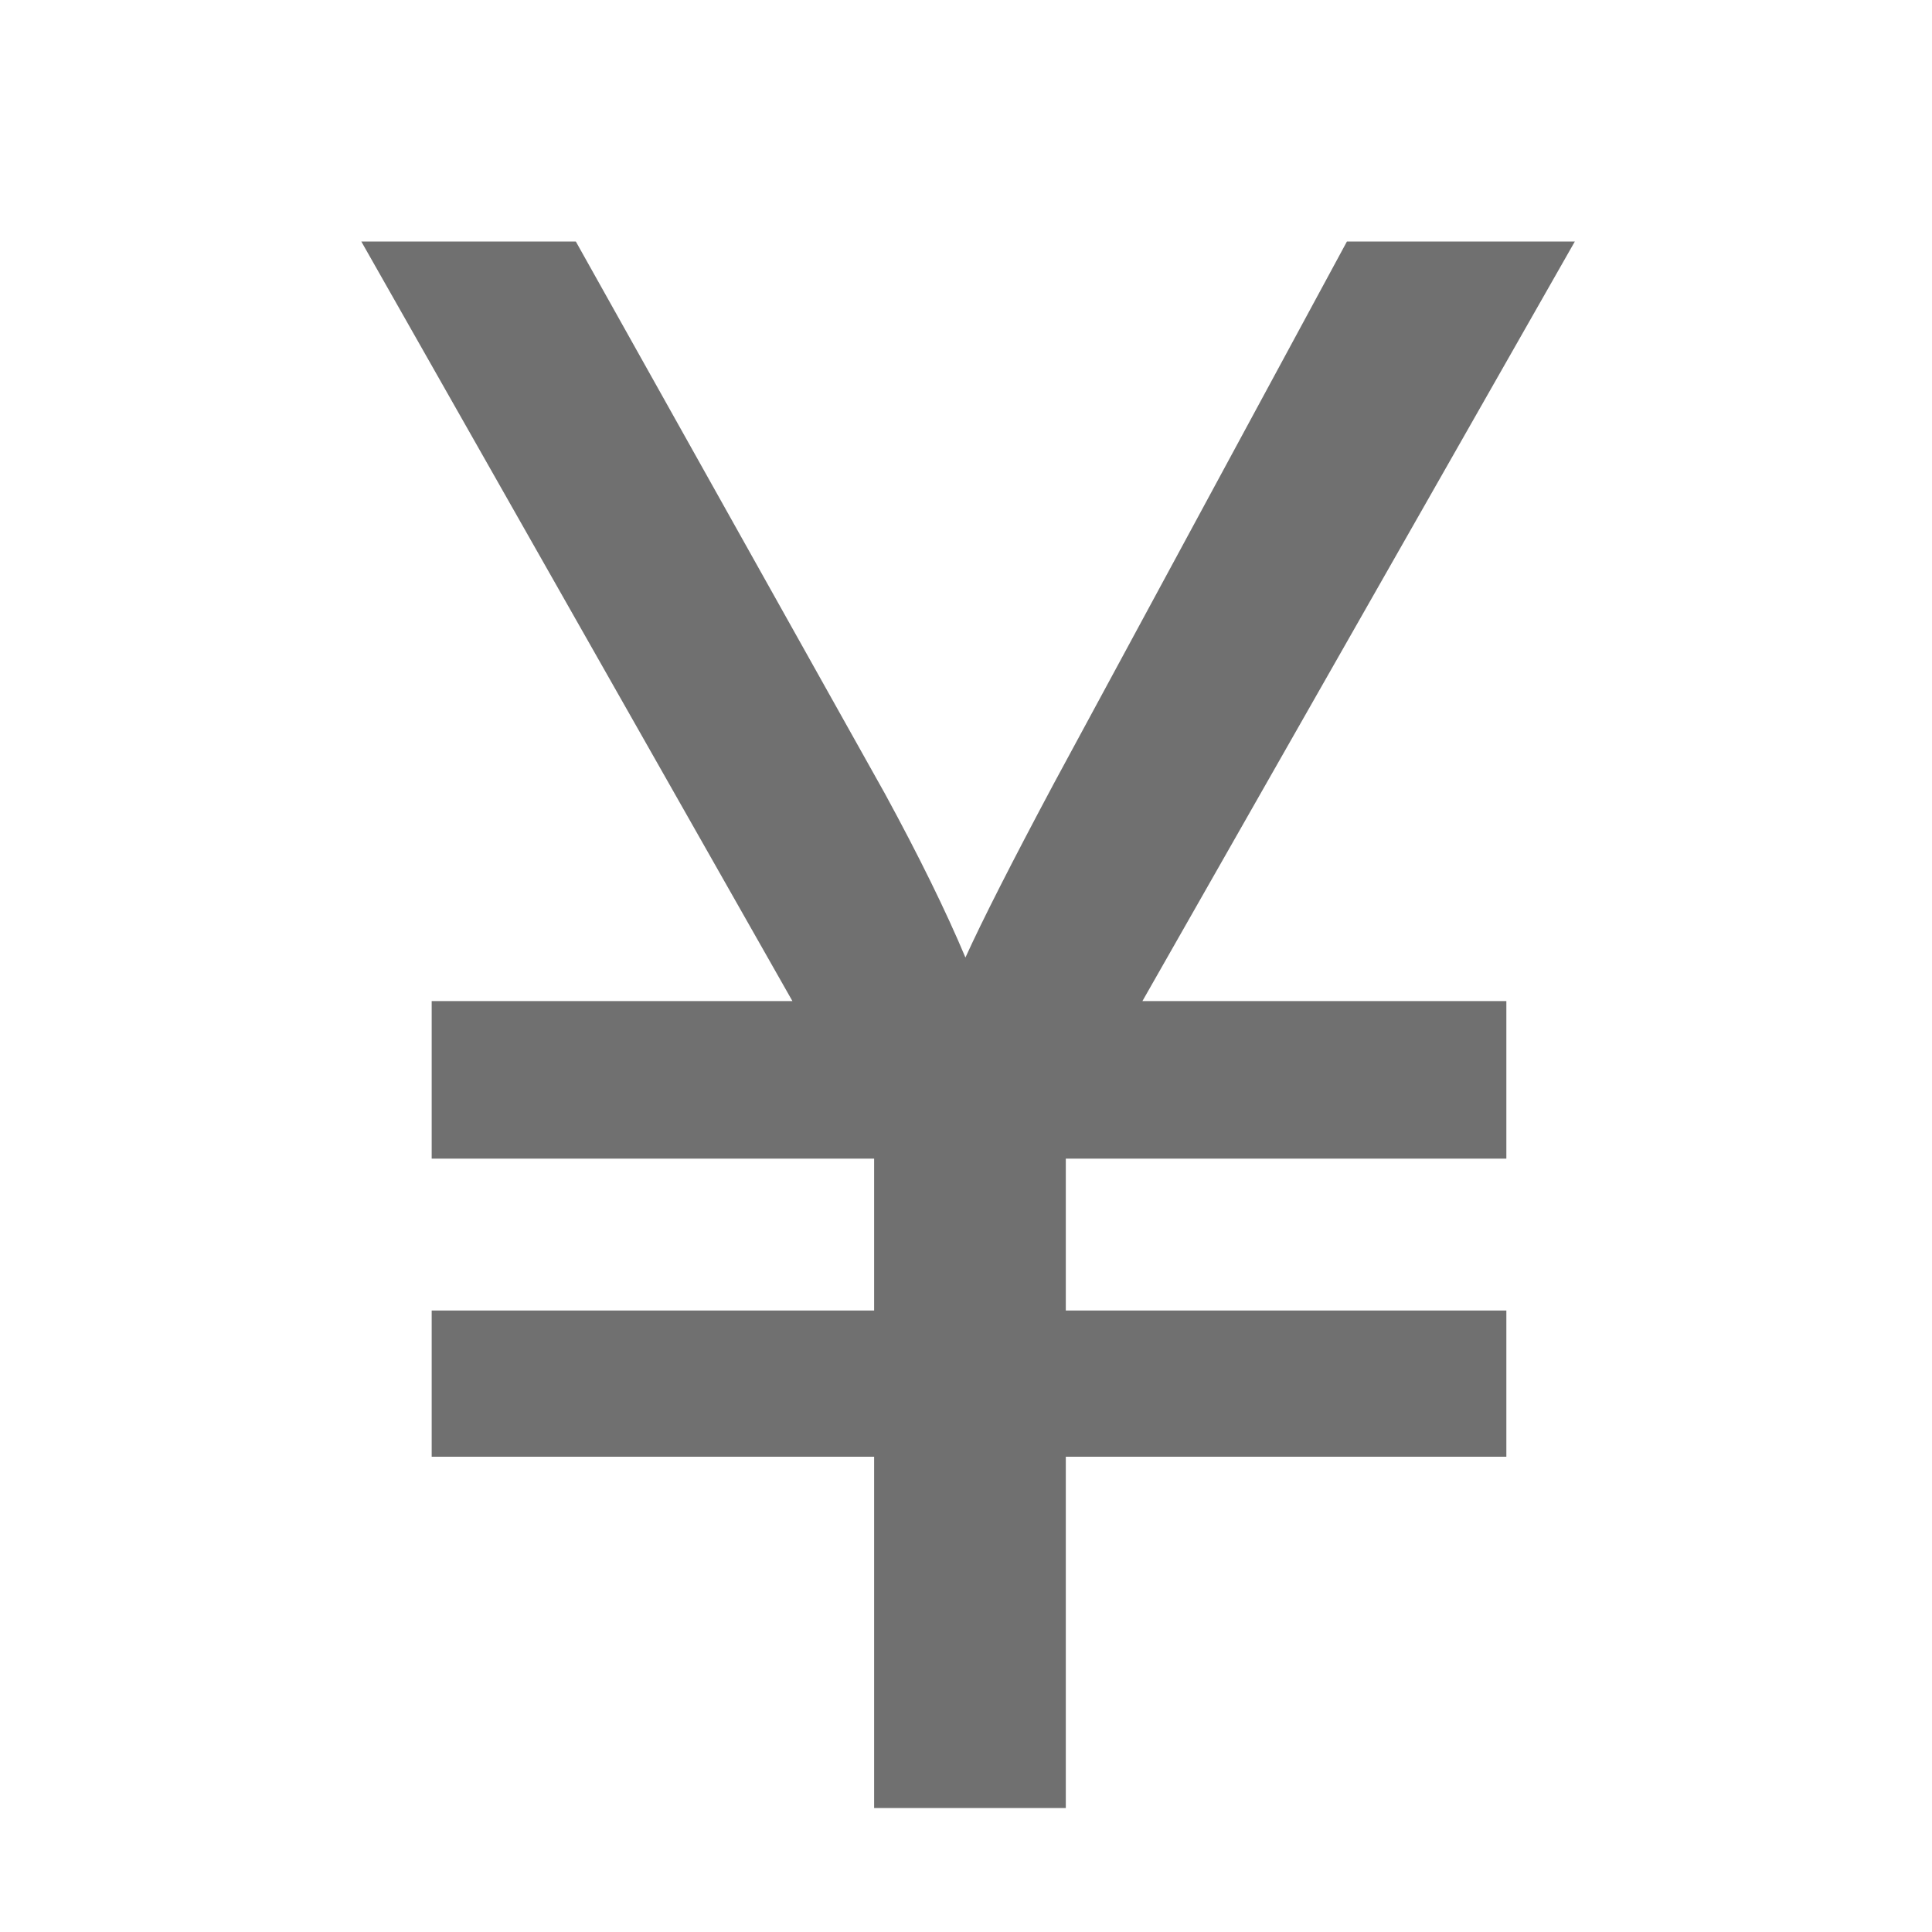
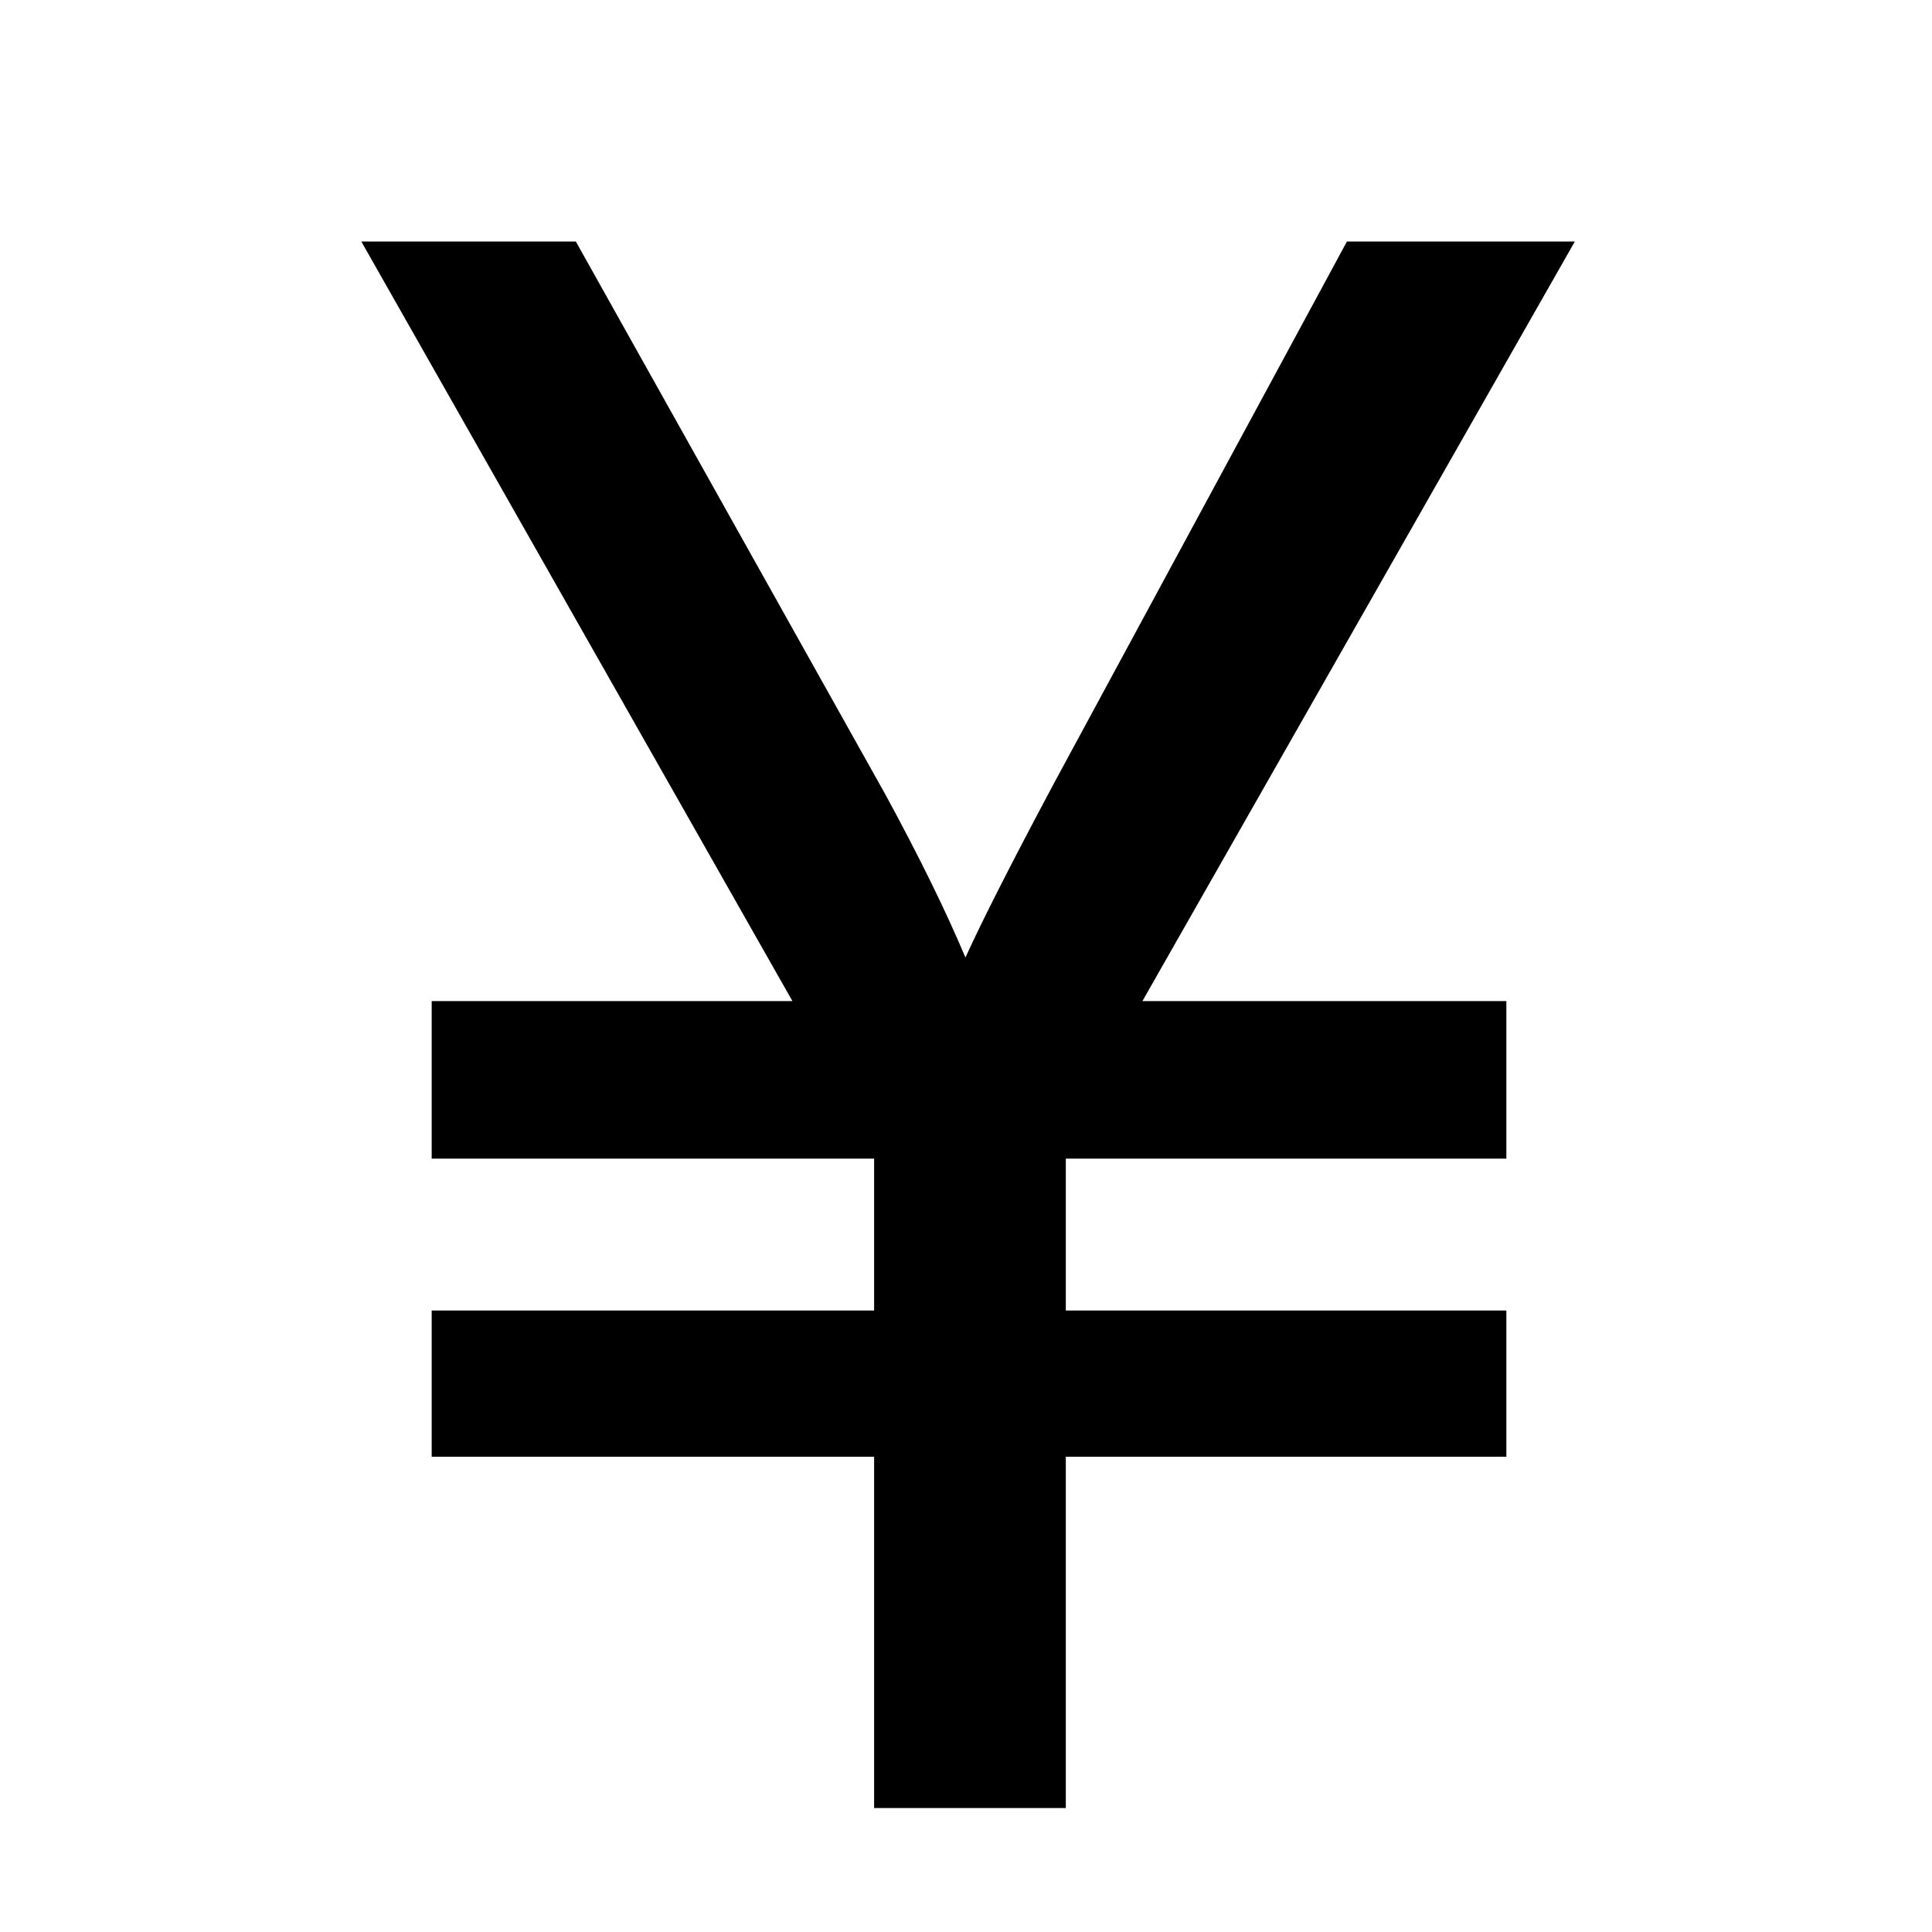
<svg xmlns="http://www.w3.org/2000/svg" t="1638523575736" class="icon" viewBox="0 0 1024 1024" version="1.1" p-id="3771" width="200" height="200">
  <defs>
    <style type="text/css" />
  </defs>
-   <path d="M463.3 958.3V772.1H228.8v-77.5h234.5v-80.5H228.8v-83.5H420L191.5 128h113.7L469 420.6c18.2 33.4 32.4 62.4 42.7 86.9 9-19.8 24.6-50.5 46.8-92.1L713.9 128h120.8L605.5 530.6h192.9v83.5H564.9v80.5h233.5v77.5H564.9v186.2H463.3z" fill="#707070" p-id="3772" />
+   <path d="M463.3 958.3V772.1H228.8v-77.5h234.5v-80.5H228.8v-83.5H420L191.5 128h113.7L469 420.6c18.2 33.4 32.4 62.4 42.7 86.9 9-19.8 24.6-50.5 46.8-92.1L713.9 128h120.8L605.5 530.6h192.9v83.5H564.9v80.5h233.5v77.5H564.9v186.2H463.3z" p-id="3772" />
</svg>
